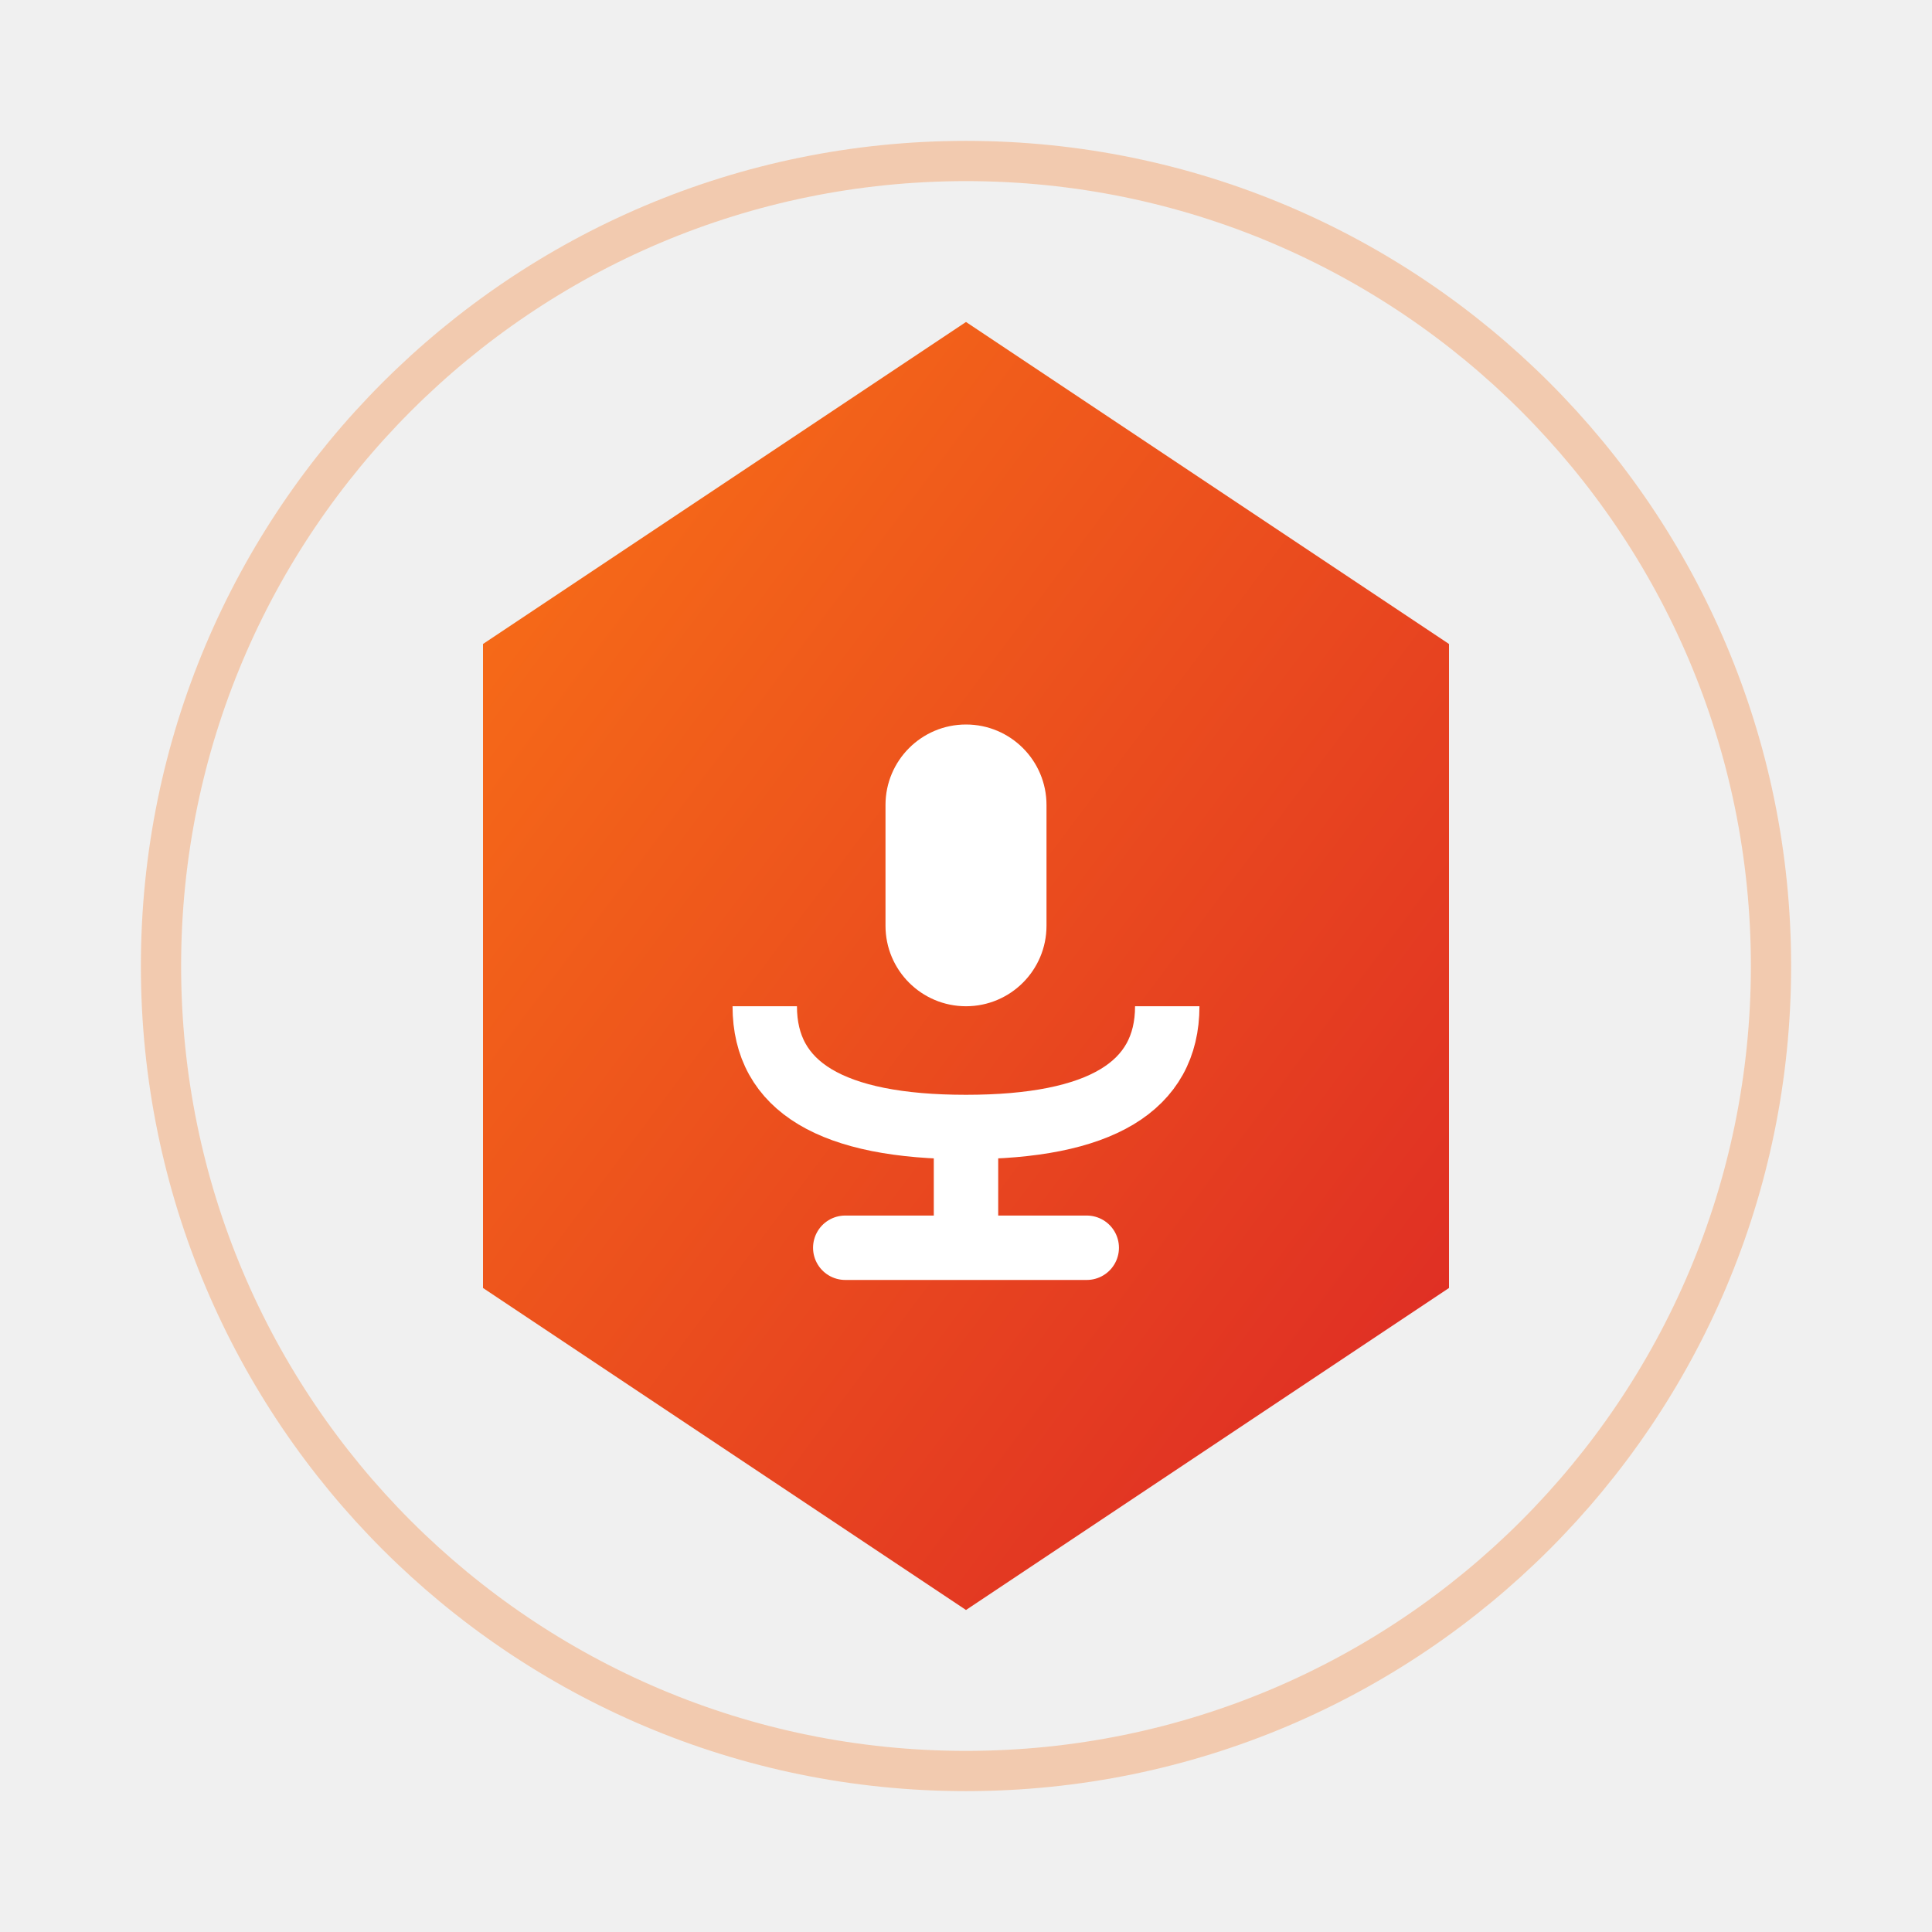
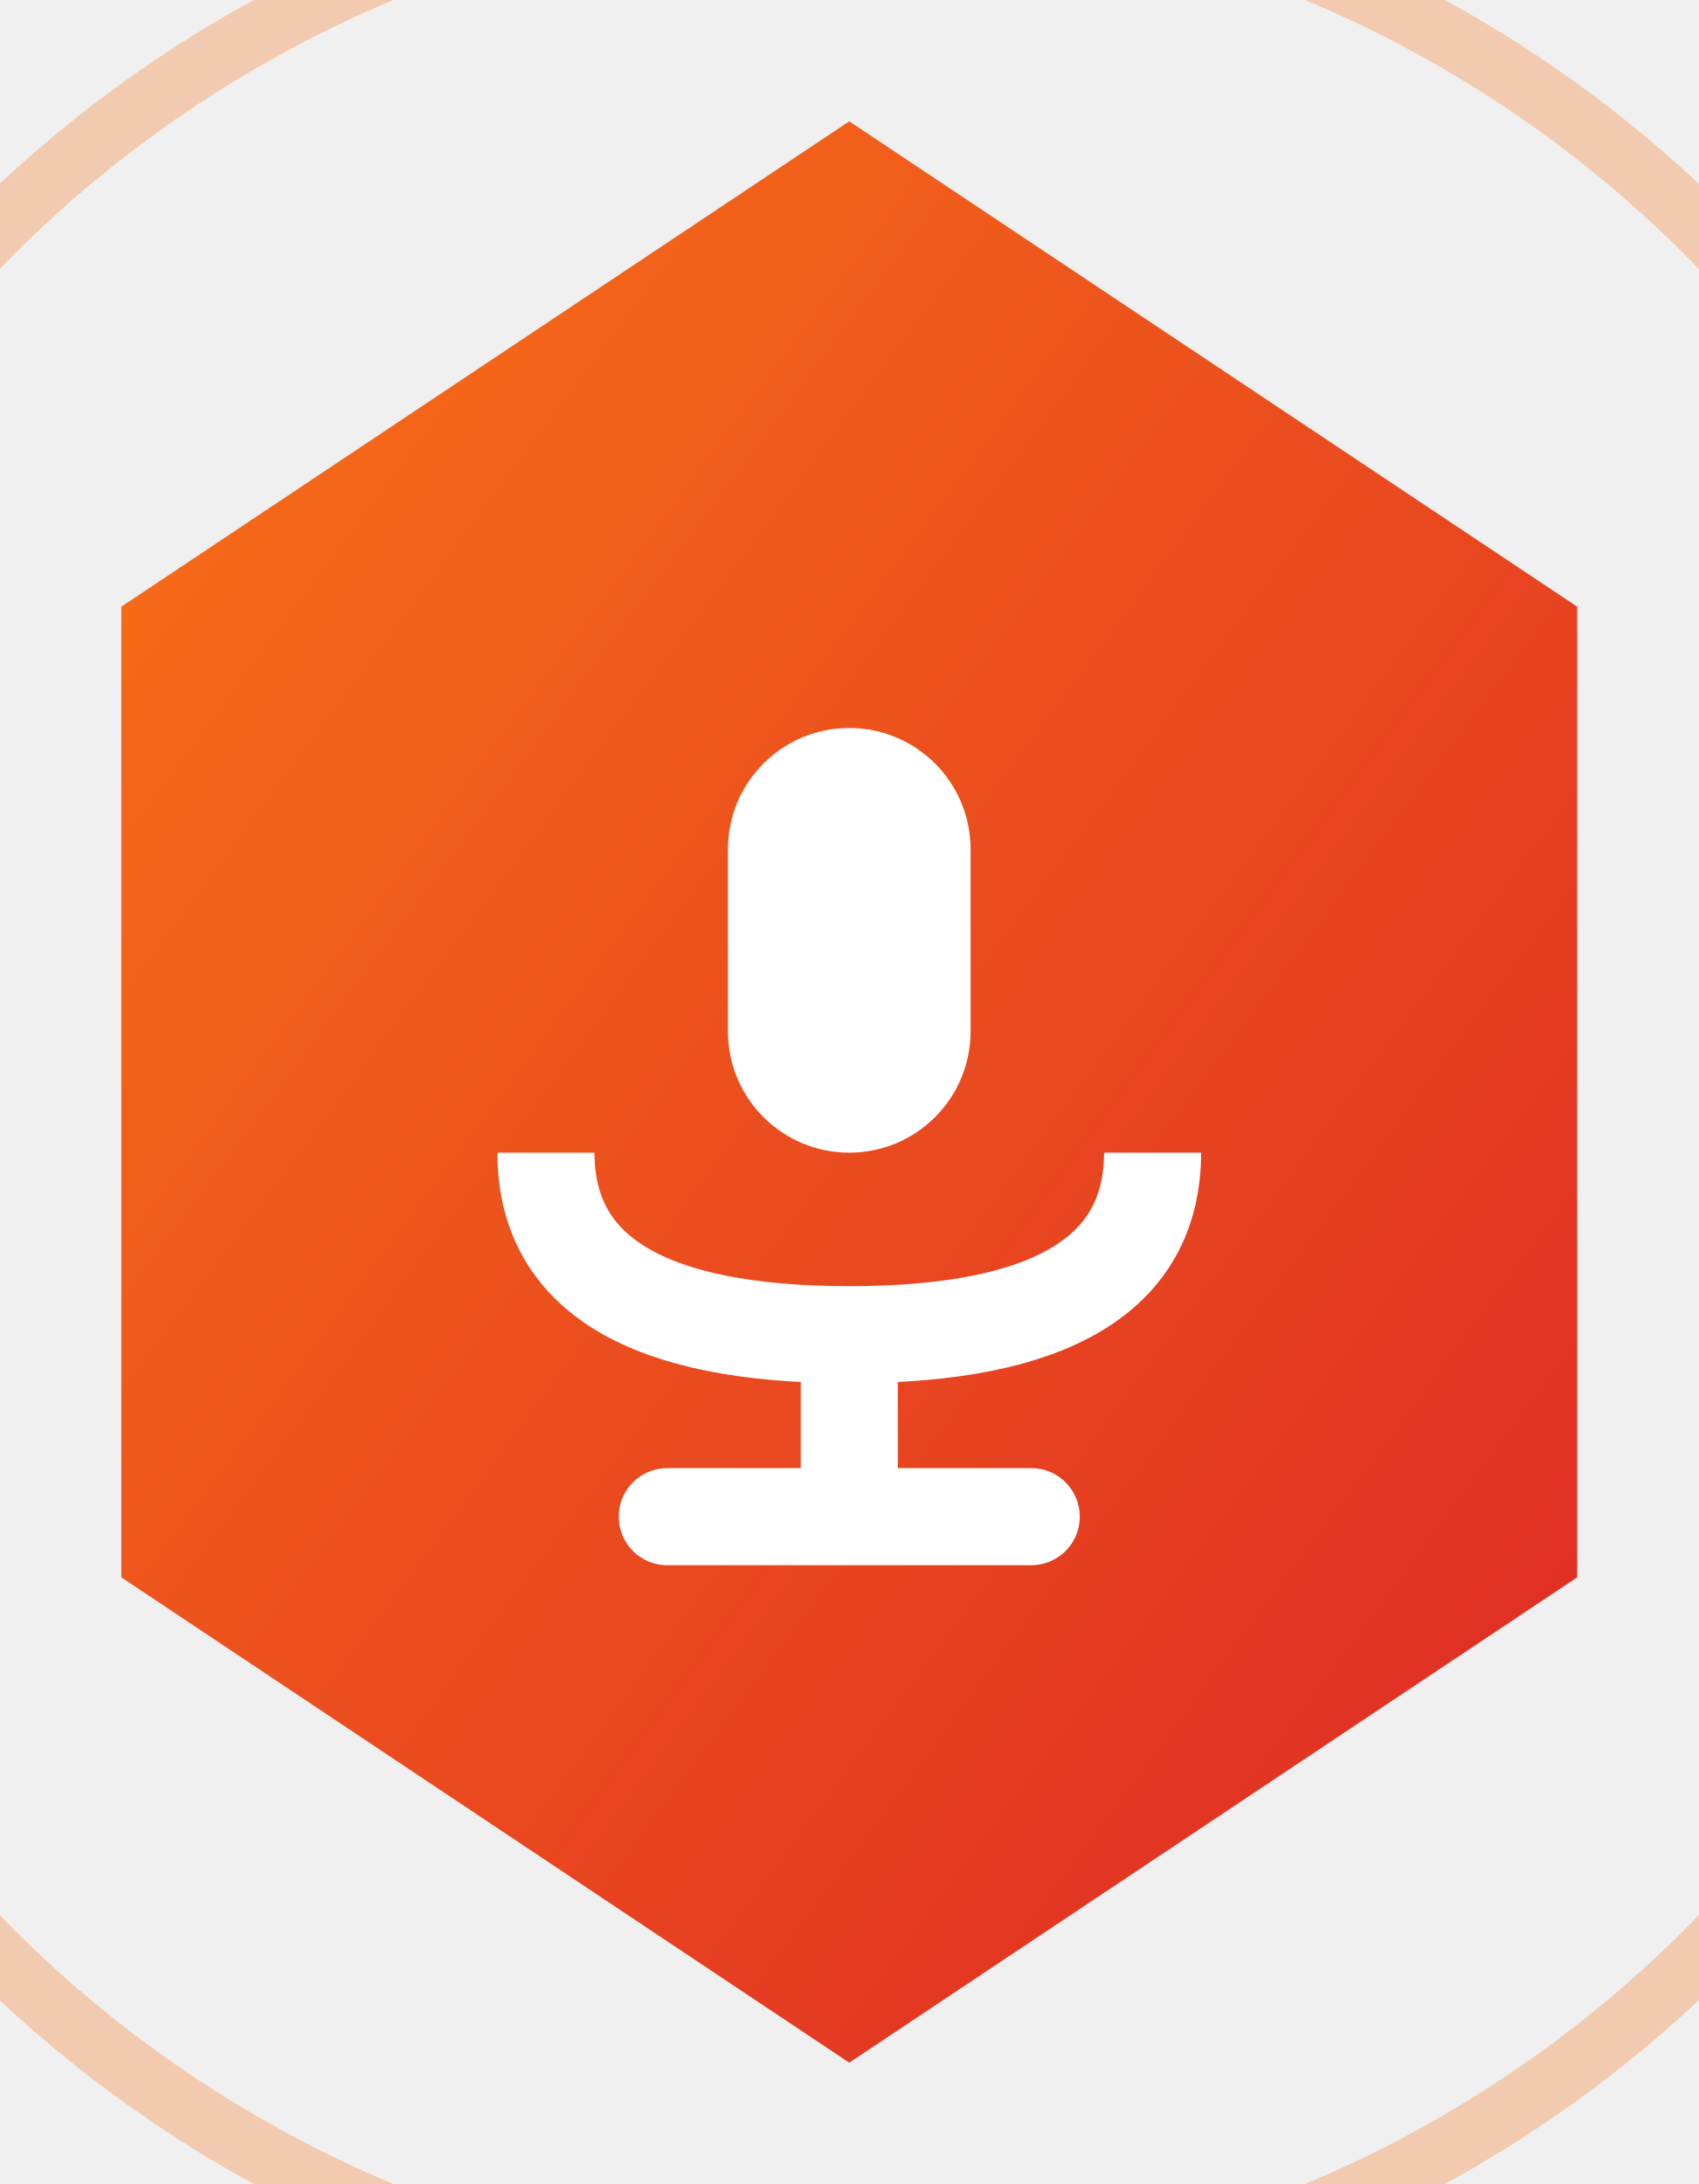
- <svg xmlns="http://www.w3.org/2000/svg" viewBox="0 0 24 24">
+ <svg xmlns="http://www.w3.org/2000/svg" viewBox="5 3 14 18">
  <defs>
    <linearGradient id="hexGrad" x1="0%" y1="0%" x2="100%" y2="100%">
      <stop offset="0%" style="stop-color:#f97316;stop-opacity:1" />
      <stop offset="100%" style="stop-color:#dc2626;stop-opacity:1" />
    </linearGradient>
  </defs>
  <path d="M 12 4 L 18 8 L 18 16 L 12 20 L 6 16 L 6 8 Z" fill="url(#hexGrad)" />
  <g fill="#fff">
    <rect x="11" y="9" width="2" height="3.5" rx="1" />
    <path d="M 9.5 12.5 Q 9.5 14, 12 14 Q 14.5 14, 14.5 12.5" stroke="#fff" stroke-width="0.8" fill="none" />
    <line x1="12" y1="14" x2="12" y2="15.5" stroke="#fff" stroke-width="0.8" />
    <line x1="10.5" y1="15.5" x2="13.5" y2="15.5" stroke="#fff" stroke-width="0.8" stroke-linecap="round" />
  </g>
  <circle cx="12" cy="12" r="10" fill="none" stroke="#f97316" stroke-width="0.5" opacity="0.3" />
</svg>
